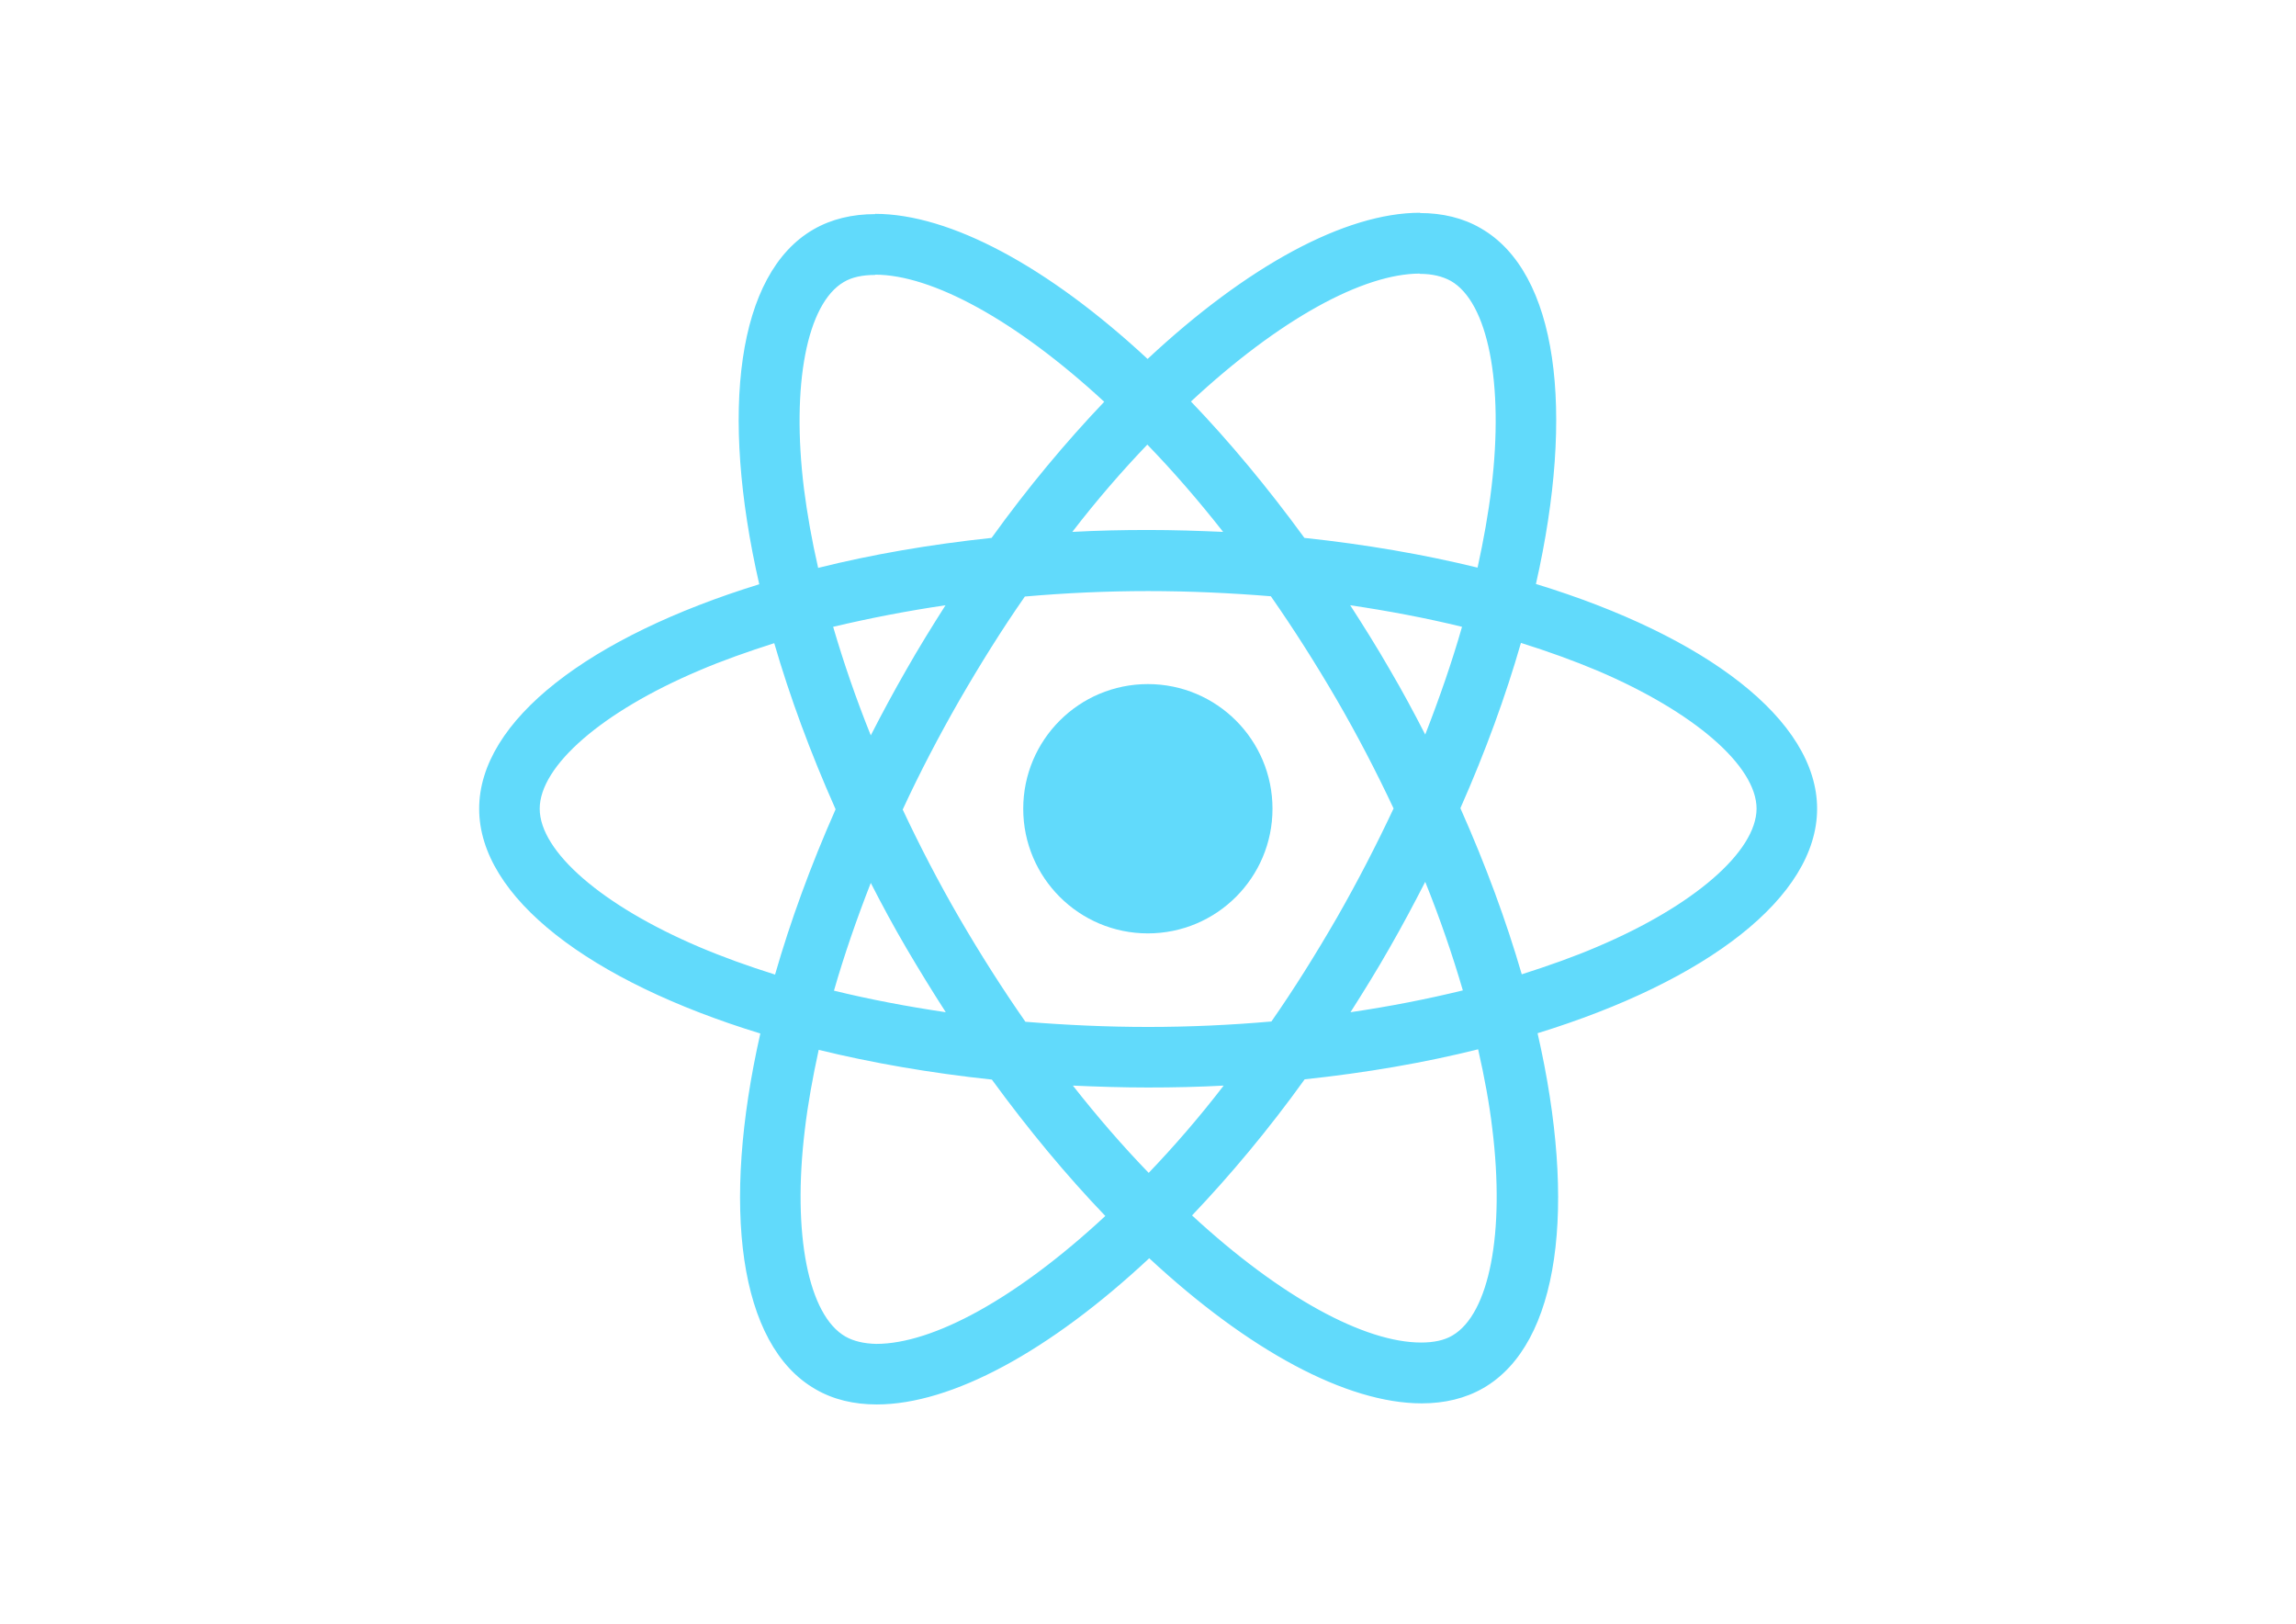
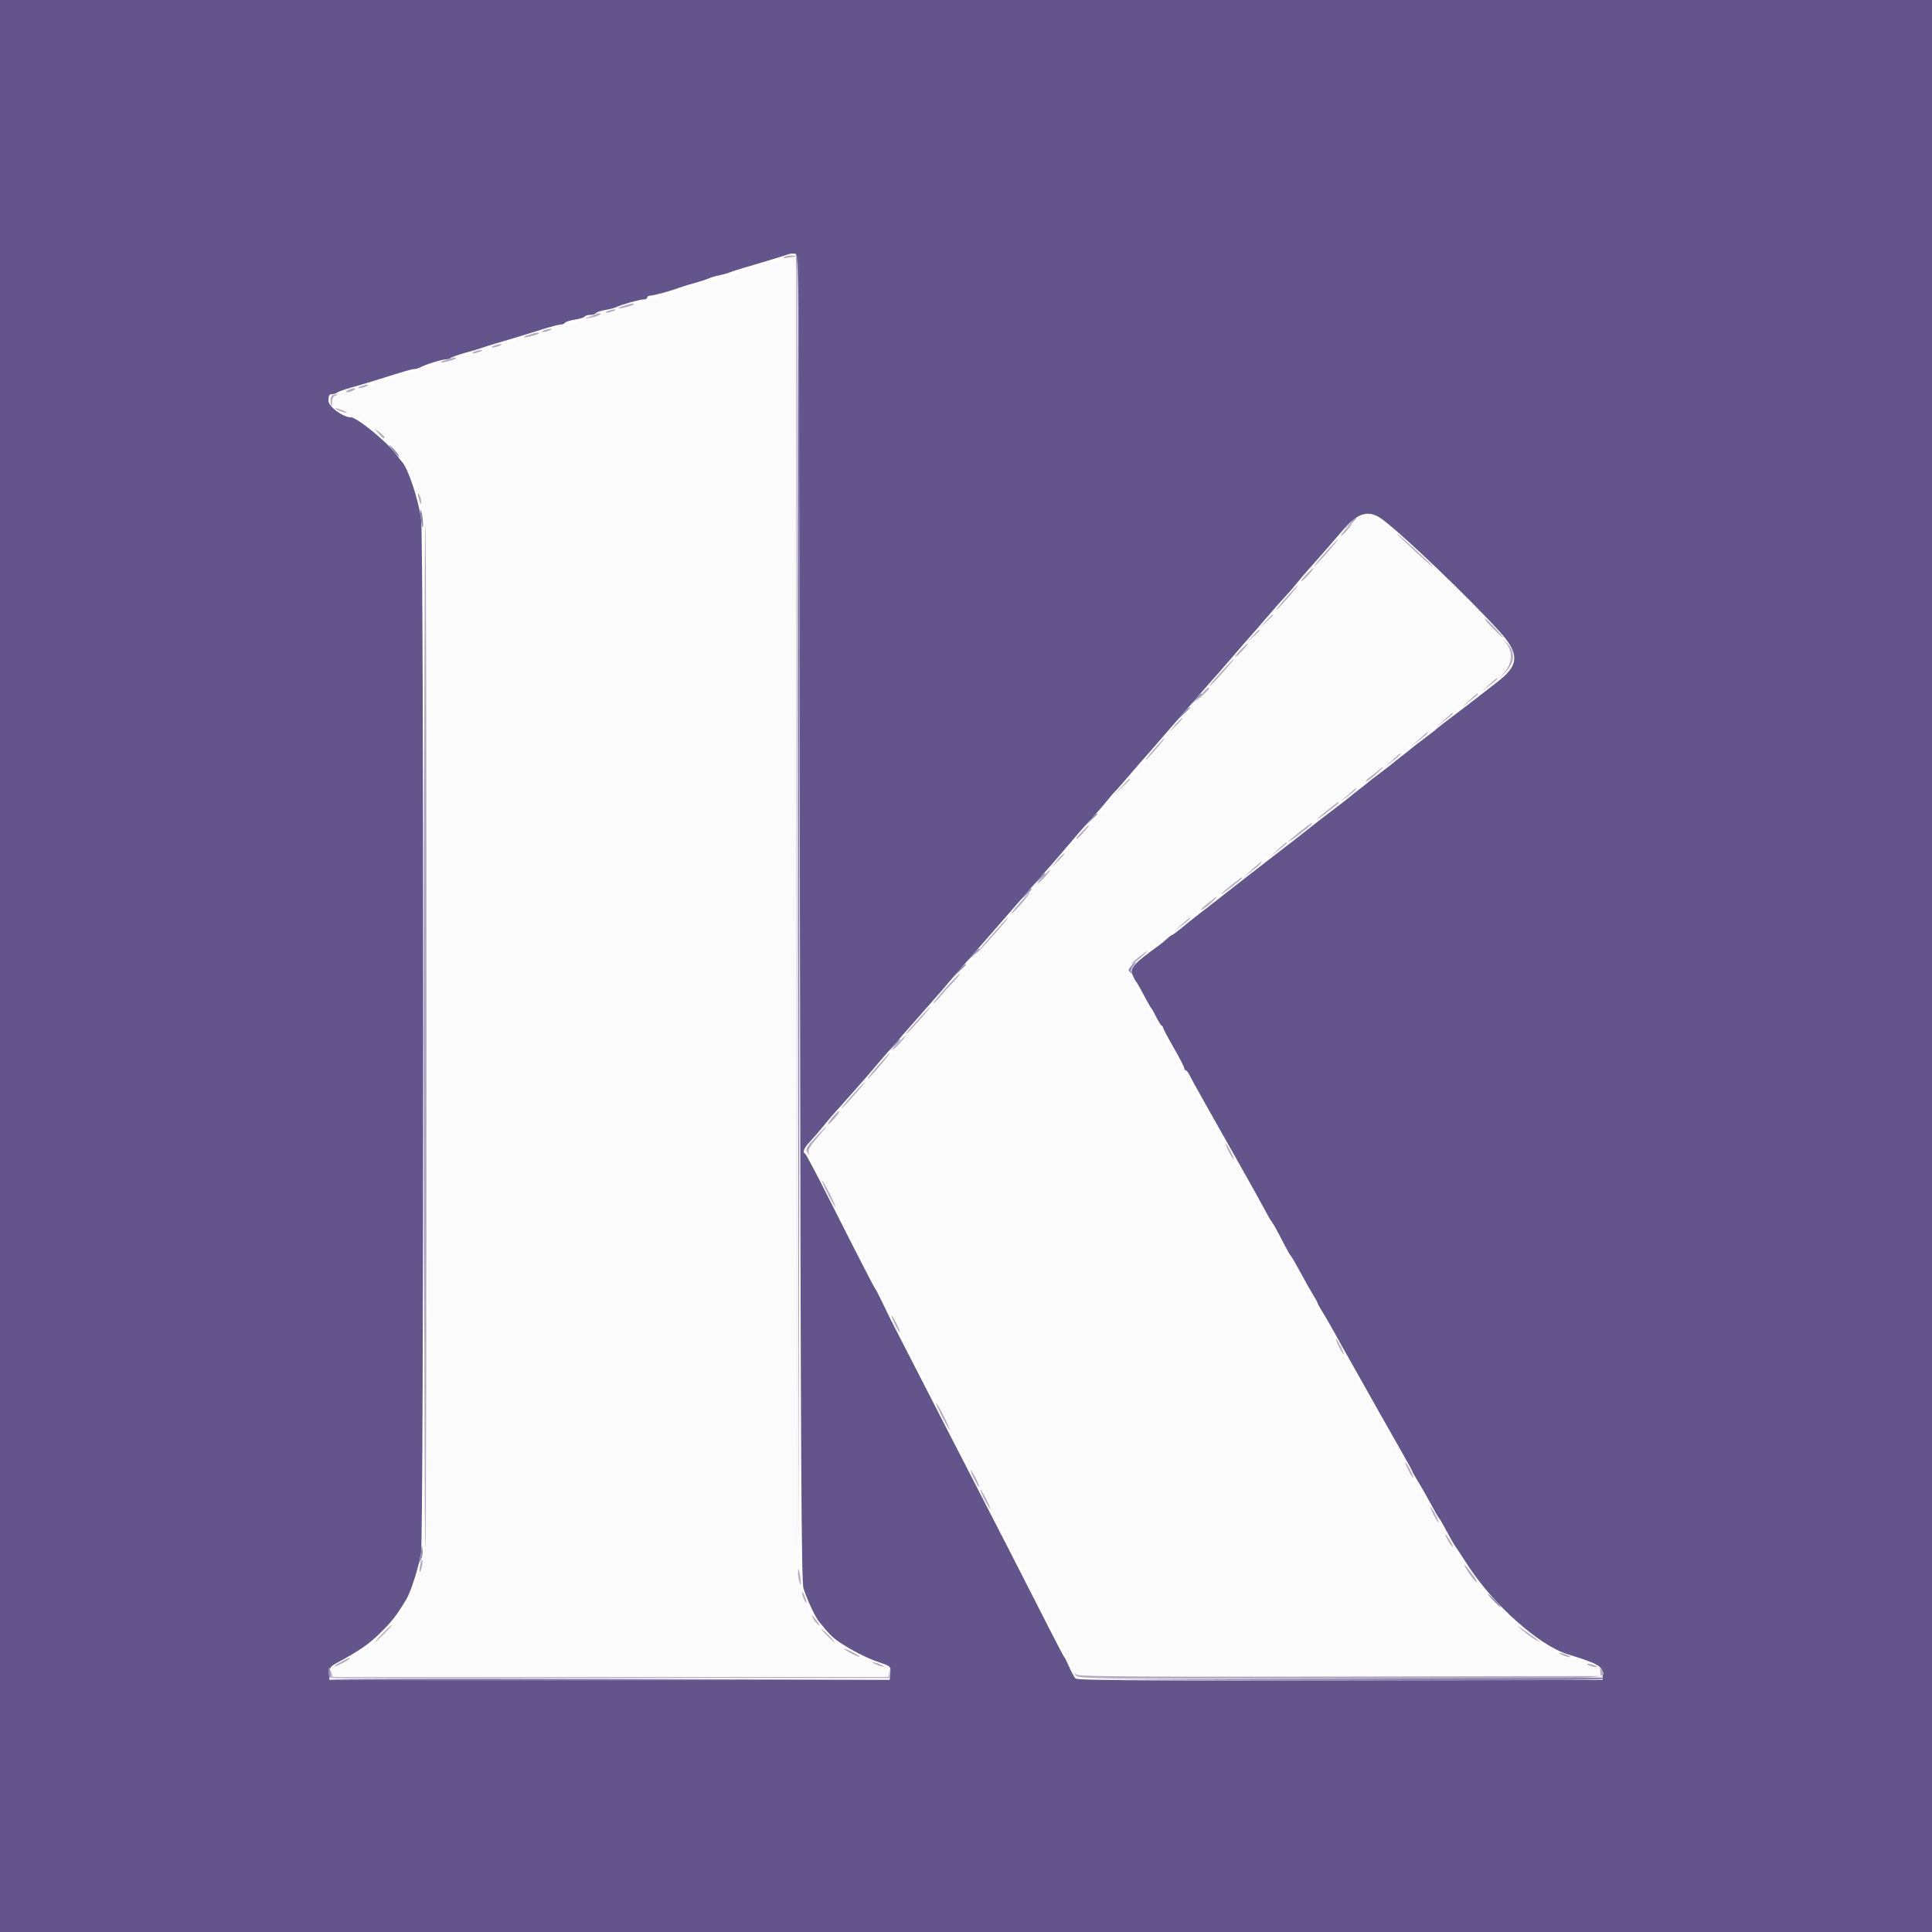
- <svg xmlns="http://www.w3.org/2000/svg" viewBox="0 0 841.9 595.3">
-   <g fill="#61DAFB">
-     <path d="M666.3 296.5c0-32.5-40.7-63.3-103.1-82.4 14.4-63.6 8-114.2-20.2-130.4-6.5-3.8-14.1-5.6-22.4-5.6v22.3c4.6 0 8.3.9 11.4 2.6 13.6 7.8 19.5 37.5 14.9 75.7-1.1 9.4-2.9 19.3-5.1 29.4-19.6-4.8-41-8.5-63.5-10.9-13.5-18.5-27.5-35.3-41.6-50 32.6-30.3 63.2-46.9 84-46.9V78c-27.5 0-63.5 19.6-99.9 53.6-36.4-33.8-72.4-53.2-99.9-53.2v22.3c20.7 0 51.4 16.5 84 46.6-14 14.7-28 31.4-41.3 49.9-22.6 2.4-44 6.1-63.6 11-2.3-10-4-19.7-5.2-29-4.7-38.2 1.1-67.9 14.6-75.8 3-1.8 6.9-2.6 11.5-2.6V78.5c-8.4 0-16 1.8-22.6 5.6-28.1 16.2-34.4 66.7-19.9 130.1-62.2 19.2-102.7 49.9-102.7 82.3 0 32.5 40.7 63.3 103.1 82.4-14.4 63.6-8 114.2 20.2 130.4 6.5 3.8 14.1 5.6 22.5 5.6 27.5 0 63.5-19.6 99.9-53.6 36.4 33.8 72.4 53.2 99.9 53.2 8.4 0 16-1.8 22.6-5.6 28.1-16.2 34.4-66.7 19.9-130.1 62-19.1 102.5-49.9 102.5-82.3zm-130.2-66.7c-3.7 12.9-8.3 26.2-13.5 39.5-4.1-8-8.4-16-13.1-24-4.6-8-9.5-15.8-14.4-23.4 14.2 2.1 27.9 4.7 41 7.9zm-45.8 106.5c-7.8 13.5-15.8 26.3-24.1 38.2-14.9 1.3-30 2-45.2 2-15.1 0-30.2-.7-45-1.9-8.3-11.9-16.4-24.6-24.2-38-7.6-13.1-14.5-26.4-20.8-39.8 6.2-13.4 13.2-26.8 20.7-39.9 7.8-13.5 15.8-26.3 24.1-38.2 14.9-1.3 30-2 45.2-2 15.1 0 30.2.7 45 1.9 8.3 11.9 16.4 24.6 24.2 38 7.6 13.1 14.5 26.4 20.8 39.8-6.3 13.4-13.2 26.8-20.7 39.9zm32.3-13c5.4 13.4 10 26.8 13.8 39.8-13.1 3.2-26.9 5.9-41.2 8 4.9-7.7 9.8-15.6 14.4-23.7 4.6-8 8.9-16.1 13-24.1zM421.2 430c-9.3-9.6-18.6-20.3-27.8-32 9 .4 18.2.7 27.5.7 9.4 0 18.7-.2 27.8-.7-9 11.7-18.3 22.4-27.5 32zm-74.4-58.9c-14.2-2.1-27.9-4.7-41-7.9 3.7-12.9 8.3-26.2 13.5-39.5 4.1 8 8.4 16 13.1 24 4.7 8 9.5 15.8 14.4 23.4zM420.7 163c9.3 9.6 18.6 20.3 27.8 32-9-.4-18.2-.7-27.5-.7-9.4 0-18.7.2-27.8.7 9-11.7 18.3-22.4 27.5-32zm-74 58.9c-4.9 7.7-9.8 15.6-14.4 23.7-4.6 8-8.9 16-13 24-5.4-13.4-10-26.8-13.8-39.8 13.1-3.1 26.9-5.8 41.2-7.9zm-90.5 125.2c-35.4-15.1-58.3-34.9-58.3-50.6 0-15.7 22.9-35.6 58.3-50.6 8.6-3.7 18-7 27.7-10.1 5.7 19.6 13.2 40 22.5 60.9-9.2 20.8-16.6 41.1-22.2 60.6-9.9-3.1-19.3-6.5-28-10.2zM310 490c-13.6-7.8-19.5-37.5-14.9-75.7 1.1-9.4 2.9-19.3 5.1-29.4 19.6 4.8 41 8.5 63.5 10.9 13.5 18.5 27.5 35.3 41.6 50-32.6 30.3-63.2 46.9-84 46.9-4.5-.1-8.3-1-11.3-2.7zm237.2-76.2c4.7 38.2-1.1 67.9-14.6 75.8-3 1.8-6.9 2.6-11.5 2.6-20.7 0-51.4-16.5-84-46.6 14-14.7 28-31.4 41.3-49.9 22.6-2.4 44-6.1 63.6-11 2.3 10.1 4.1 19.8 5.2 29.1zm38.5-66.7c-8.6 3.7-18 7-27.7 10.1-5.7-19.6-13.2-40-22.5-60.9 9.2-20.8 16.6-41.1 22.2-60.6 9.9 3.1 19.3 6.5 28.1 10.2 35.4 15.1 58.3 34.9 58.3 50.6-.1 15.7-23 35.6-58.4 50.6zM320.8 78.4z" />
-     <circle cx="420.9" cy="296.5" r="45.7" />
-     <path d="M520.5 78.1z" />
+ <svg xmlns="http://www.w3.org/2000/svg" id="svg" version="1.1" width="400" height="400" viewBox="0, 0, 400,400">
+   <g id="svgg">
+     <path id="path0" d="M161.400 53.778 C 159.804 54.317,154.966 55.807,150.800 57.042 C 149.590 57.401,148.150 57.843,147.600 58.024 C 147.050 58.205,144.710 58.926,142.400 59.626 C 137.268 61.180,132.769 62.576,128.811 63.843 C 127.167 64.369,125.590 64.800,125.306 64.800 C 125.022 64.800,124.477 64.969,124.095 65.177 C 123.713 65.384,122.320 65.852,121.000 66.218 C 119.680 66.583,118.150 67.031,117.600 67.212 C 116.270 67.652,111.177 69.210,106.000 70.761 C 103.690 71.453,100.450 72.442,98.800 72.958 C 97.150 73.475,94.720 74.204,93.400 74.580 C 92.080 74.956,90.550 75.419,90.000 75.609 C 89.450 75.799,87.110 76.519,84.800 77.210 C 82.490 77.901,80.150 78.618,79.600 78.804 C 79.050 78.991,77.070 79.607,75.200 80.175 C 73.330 80.743,71.125 81.415,70.300 81.668 C 68.743 82.146,67.967 84.400,69.360 84.400 C 70.240 84.400,75.731 87.323,77.658 88.816 C 83.352 93.229,86.329 98.612,87.771 107.100 C 88.573 111.818,88.745 316.688,87.951 320.976 C 85.857 332.285,80.103 339.998,70.300 344.638 C 69.203 345.157,68.800 345.597,68.800 346.274 L 68.800 347.200 126.400 347.200 L 184.000 347.200 184.000 346.250 C 184.000 345.498,183.729 345.246,182.700 345.040 C 177.807 344.064,169.803 338.266,167.956 334.361 C 166.579 331.449,166.369 330.930,165.713 328.800 C 165.083 326.754,165.027 317.024,164.913 189.900 L 164.790 53.200 163.895 53.219 C 163.403 53.230,162.280 53.481,161.400 53.778 M281.409 107.421 C 280.754 107.765,280.124 108.196,280.009 108.378 C 279.894 108.560,278.720 109.937,277.400 111.438 C 276.080 112.938,274.208 115.074,273.241 116.183 C 272.274 117.292,270.537 119.280,269.383 120.600 C 267.522 122.727,259.644 131.774,256.842 135.001 C 252.586 139.904,241.785 152.238,241.607 152.400 C 241.486 152.510,240.870 153.230,240.238 154.000 C 239.606 154.770,237.989 156.648,236.644 158.173 C 232.249 163.160,228.743 167.172,224.400 172.184 C 223.630 173.073,222.910 173.890,222.800 174.000 C 222.690 174.110,220.896 176.180,218.813 178.600 C 216.731 181.020,214.657 183.360,214.204 183.800 C 213.751 184.240,213.115 184.978,212.791 185.440 C 212.254 186.203,209.768 189.064,205.371 193.979 C 204.476 194.981,202.510 197.240,201.003 199.000 C 197.963 202.550,194.023 207.085,193.389 207.761 C 193.163 208.003,191.185 210.270,188.994 212.800 C 186.803 215.330,184.915 217.490,184.799 217.600 C 184.683 217.710,183.511 219.060,182.194 220.600 C 180.877 222.140,179.706 223.490,179.591 223.600 C 179.476 223.710,177.676 225.780,175.591 228.200 C 173.506 230.620,171.705 232.690,171.590 232.800 C 171.474 232.910,170.412 234.124,169.231 235.499 L 167.083 237.997 170.798 245.299 C 172.842 249.314,175.905 255.300,177.604 258.600 C 179.304 261.900,182.811 268.740,185.398 273.800 C 187.985 278.860,191.316 285.340,192.799 288.200 C 195.316 293.052,197.341 297.002,209.306 320.400 C 216.441 334.353,221.657 344.473,222.396 345.795 L 223.069 347.000 277.013 347.101 C 306.682 347.157,331.108 347.052,331.292 346.868 C 332.002 346.158,331.086 345.370,328.692 344.630 C 327.321 344.206,325.930 343.727,325.600 343.565 C 325.270 343.403,323.837 342.702,322.415 342.009 C 317.256 339.493,313.262 336.376,308.865 331.435 C 305.826 328.021,303.200 324.667,303.200 324.200 C 303.200 324.061,302.750 323.357,302.200 322.636 C 301.650 321.914,301.200 321.116,301.200 320.862 C 301.200 320.608,301.061 320.400,300.891 320.400 C 300.721 320.400,300.226 319.728,299.791 318.906 C 299.356 318.085,298.176 315.970,297.168 314.206 C 296.161 312.443,294.883 310.190,294.329 309.200 C 293.106 307.016,288.052 298.018,286.803 295.800 C 286.307 294.920,285.136 292.850,284.200 291.200 C 282.454 288.122,281.713 286.803,279.877 283.506 C 279.297 282.464,278.029 280.214,277.060 278.506 C 274.993 274.862,274.388 273.788,270.800 267.400 C 267.237 261.056,266.609 259.942,264.600 256.400 C 262.593 252.861,261.789 251.428,260.002 248.200 C 259.272 246.880,258.252 245.129,257.737 244.308 C 257.222 243.487,256.800 242.748,256.800 242.665 C 256.800 242.583,255.925 240.995,254.856 239.137 C 253.787 237.279,252.318 234.688,251.591 233.379 C 249.680 229.940,248.908 228.563,247.000 225.200 C 244.819 221.355,244.032 219.948,242.412 217.000 C 241.687 215.680,240.962 214.420,240.800 214.200 C 240.638 213.980,239.913 212.720,239.188 211.400 C 238.463 210.080,237.568 208.460,237.200 207.800 C 236.832 207.140,235.933 205.520,235.202 204.200 C 234.471 202.880,233.690 201.504,233.466 201.142 C 232.989 200.370,233.153 200.185,236.600 197.601 C 237.920 196.612,239.090 195.704,239.200 195.585 C 239.310 195.465,241.380 193.852,243.800 192.000 C 246.220 190.148,248.290 188.526,248.400 188.395 C 248.510 188.264,250.920 186.367,253.756 184.178 C 256.592 181.990,260.822 178.702,263.156 176.871 C 265.490 175.040,268.500 172.700,269.844 171.671 C 276.528 166.554,282.621 161.817,282.800 161.600 C 282.910 161.466,285.320 159.567,288.154 157.378 C 290.989 155.190,295.579 151.635,298.354 149.479 C 301.130 147.322,304.030 145.072,304.799 144.479 C 315.645 136.119,315.670 136.603,303.758 124.593 C 297.657 118.442,289.455 110.771,286.600 108.547 C 284.553 106.953,282.957 106.606,281.409 107.421 " stroke="none" fill="#fbfbfb" fill-rule="evenodd" />
+     <path id="path1" d="M0.000 200.000 L 0.000 400.000 200.000 400.000 L 400.000 400.000 400.000 200.000 L 400.000 0.000 200.000 0.000 L 0.000 0.000 0.000 200.000 M165.608 189.800 C 165.777 301.446,165.914 327.335,166.341 328.800 C 166.909 330.746,168.694 334.630,169.467 335.600 C 171.498 338.151,172.297 338.966,173.746 339.959 C 176.212 341.649,179.511 343.319,182.119 344.198 C 184.403 344.967,184.436 344.999,184.319 346.389 L 184.200 347.800 126.200 347.800 L 68.200 347.800 68.200 346.459 C 68.200 345.306,68.424 344.998,69.800 344.255 C 74.489 341.722,76.299 340.469,78.754 338.056 C 81.187 335.664,81.998 334.620,84.102 331.166 C 85.056 329.600,86.675 324.525,87.165 321.567 C 87.758 317.977,87.780 111.609,87.187 107.477 C 86.575 103.207,84.414 96.766,83.203 95.600 C 83.089 95.490,82.494 94.727,81.881 93.904 C 79.990 91.368,73.873 86.400,72.641 86.400 C 70.997 86.400,68.000 84.174,68.000 82.953 C 68.000 81.917,68.169 81.600,68.720 81.600 C 69.116 81.600,69.611 81.450,69.820 81.268 C 70.029 81.085,71.370 80.611,72.800 80.215 C 74.230 79.819,76.660 79.095,78.200 78.606 C 83.651 76.875,85.298 76.400,85.851 76.400 C 86.159 76.400,86.723 76.226,87.105 76.013 C 88.120 75.447,91.514 74.400,92.334 74.400 C 92.722 74.400,93.211 74.250,93.420 74.068 C 93.629 73.885,94.970 73.415,96.400 73.023 C 97.830 72.632,99.360 72.177,99.800 72.012 C 100.240 71.847,101.590 71.419,102.800 71.061 C 104.010 70.703,105.900 70.144,107.000 69.819 C 108.100 69.494,110.435 68.772,112.189 68.214 C 113.943 67.656,115.687 67.200,116.065 67.200 C 116.443 67.200,116.858 67.030,116.986 66.823 C 117.114 66.616,118.027 66.325,119.014 66.177 C 120.002 66.029,120.908 65.748,121.029 65.554 C 121.149 65.359,121.676 65.200,122.200 65.200 C 122.724 65.200,123.254 65.036,123.378 64.835 C 123.503 64.634,124.361 64.342,125.287 64.185 C 126.212 64.029,127.246 63.760,127.585 63.587 C 128.584 63.078,132.429 62.000,133.246 62.000 C 133.661 62.000,134.000 61.820,134.000 61.600 C 134.000 61.380,134.299 61.200,134.665 61.200 C 135.341 61.200,139.143 60.163,140.600 59.581 C 141.040 59.405,142.480 58.962,143.800 58.597 C 145.120 58.232,146.476 57.791,146.813 57.618 C 147.150 57.444,148.050 57.178,148.813 57.028 C 149.576 56.877,150.560 56.602,151.000 56.417 C 151.440 56.232,152.880 55.771,154.200 55.392 C 156.607 54.703,162.650 52.864,163.400 52.593 C 163.620 52.513,164.160 52.482,164.600 52.524 C 165.398 52.600,165.401 52.968,165.608 189.800 M286.240 107.563 C 290.602 110.817,304.016 123.654,310.462 130.745 C 314.578 135.272,314.528 137.692,310.248 141.000 C 309.394 141.660,307.594 143.062,306.248 144.116 C 304.902 145.170,302.450 147.045,300.800 148.282 C 299.150 149.518,297.710 150.637,297.600 150.766 C 297.490 150.896,296.320 151.811,295.000 152.800 C 293.680 153.789,292.510 154.693,292.400 154.809 C 292.290 154.926,291.390 155.641,290.400 156.400 C 289.410 157.159,288.510 157.874,288.400 157.991 C 288.290 158.107,287.120 159.011,285.800 160.000 C 284.480 160.989,283.310 161.893,283.200 162.009 C 283.090 162.126,282.190 162.841,281.200 163.600 C 280.210 164.359,279.310 165.074,279.200 165.191 C 279.090 165.307,277.924 166.212,276.609 167.201 C 275.294 168.190,273.944 169.223,273.609 169.495 C 272.314 170.547,264.091 176.950,262.000 178.533 C 260.790 179.450,258.891 180.920,257.779 181.800 C 256.668 182.680,254.713 184.210,253.435 185.200 C 252.156 186.190,250.366 187.586,249.455 188.303 C 248.545 189.019,247.614 189.739,247.386 189.903 C 247.159 190.066,246.047 190.965,244.915 191.900 C 243.783 192.835,242.754 193.600,242.628 193.600 C 242.503 193.600,242.077 193.915,241.683 194.300 C 241.288 194.685,240.466 195.360,239.856 195.800 C 234.731 199.498,233.865 200.461,234.458 201.808 C 234.747 202.463,235.077 203.090,235.192 203.200 C 235.306 203.310,235.715 203.985,236.100 204.700 C 236.485 205.415,237.115 206.585,237.500 207.300 C 237.885 208.015,238.292 208.690,238.404 208.800 C 238.516 208.910,238.966 209.720,239.404 210.600 C 239.842 211.480,240.335 212.260,240.500 212.333 C 240.665 212.407,240.800 212.605,240.800 212.774 C 240.800 212.943,241.790 214.805,243.000 216.912 C 244.210 219.018,245.200 220.935,245.200 221.171 C 245.200 221.407,245.335 221.601,245.500 221.603 C 245.665 221.605,245.993 222.010,246.229 222.503 C 246.464 222.996,247.926 225.650,249.476 228.400 C 251.027 231.150,252.701 234.120,253.197 235.000 C 253.693 235.880,254.864 237.950,255.800 239.600 C 258.732 244.768,261.208 249.216,262.259 251.200 C 262.666 251.970,263.090 252.690,263.200 252.800 C 263.454 253.054,264.509 254.953,265.907 257.674 C 266.508 258.843,267.112 259.890,267.249 260.000 C 267.387 260.110,268.273 261.640,269.219 263.400 C 270.166 265.160,271.358 267.271,271.870 268.092 C 272.381 268.913,272.800 269.681,272.800 269.800 C 272.800 269.919,273.222 270.687,273.737 271.508 C 274.252 272.329,275.272 274.080,276.002 275.400 C 277.789 278.628,278.593 280.061,280.600 283.600 C 282.535 287.012,283.046 287.918,286.007 293.200 C 287.179 295.290,289.097 298.671,290.269 300.714 C 291.441 302.757,292.400 304.516,292.400 304.622 C 292.400 304.729,292.822 305.487,293.337 306.308 C 294.135 307.578,295.477 309.942,297.363 313.400 C 297.604 313.840,297.890 314.290,298.000 314.400 C 298.110 314.510,298.515 315.185,298.900 315.900 C 300.423 318.729,301.014 319.771,301.322 320.176 C 301.499 320.409,302.697 322.220,303.985 324.200 C 309.266 332.322,318.701 340.700,324.600 342.506 C 330.621 344.348,331.800 344.988,331.800 346.411 L 331.800 347.800 277.473 347.901 C 234.344 347.982,223.047 347.900,222.666 347.501 C 222.402 347.226,221.834 346.190,221.404 345.200 C 220.974 344.210,220.527 343.310,220.411 343.200 C 220.295 343.090,218.962 340.570,217.450 337.600 C 211.334 325.592,205.539 314.278,202.597 308.600 C 200.887 305.300,197.598 298.910,195.288 294.400 C 192.979 289.890,189.649 283.410,187.889 280.000 C 184.630 273.685,184.317 273.063,182.458 269.200 C 181.876 267.990,181.310 266.910,181.200 266.800 C 180.975 266.575,177.056 258.941,171.034 247.000 C 168.815 242.600,166.865 238.940,166.700 238.867 C 166.079 238.591,166.442 237.678,167.700 236.357 C 168.415 235.606,169.720 234.096,170.600 233.001 C 171.480 231.905,172.470 230.731,172.800 230.391 C 173.130 230.051,174.660 228.342,176.200 226.592 C 177.740 224.842,179.180 223.207,179.400 222.958 C 179.620 222.710,180.236 221.987,180.769 221.353 C 182.177 219.678,186.100 215.147,186.800 214.388 C 187.130 214.030,188.480 212.498,189.800 210.984 C 191.120 209.470,192.847 207.504,193.637 206.616 C 194.427 205.727,195.507 204.477,196.037 203.837 C 196.567 203.198,199.160 200.215,201.800 197.209 C 204.440 194.202,207.590 190.595,208.800 189.193 C 211.744 185.780,216.933 179.849,217.192 179.600 C 217.440 179.361,221.457 174.686,222.831 173.036 C 223.364 172.396,224.746 170.845,225.902 169.589 C 227.058 168.333,228.558 166.608,229.235 165.756 C 229.913 164.903,230.587 164.115,230.733 164.003 C 230.880 163.891,232.079 162.540,233.398 161.000 C 234.717 159.460,235.977 158.000,236.198 157.756 C 237.304 156.535,239.237 154.321,241.398 151.798 C 243.837 148.953,252.035 139.565,252.400 139.200 C 252.510 139.090,253.679 137.740,254.998 136.200 C 256.317 134.660,257.577 133.200,257.798 132.956 C 258.909 131.729,260.838 129.518,262.997 126.998 C 264.316 125.459,265.756 123.836,266.197 123.391 C 266.639 122.946,267.654 121.776,268.453 120.791 C 269.252 119.806,270.332 118.536,270.853 117.969 C 271.860 116.873,275.549 112.658,278.200 109.574 C 281.225 106.055,283.466 105.494,286.240 107.563 " stroke="none" fill="#64548c" fill-rule="evenodd" />
+     <path id="path2" d="M162.400 53.185 C 161.979 53.460,162.247 53.505,163.299 53.336 L 164.799 53.096 164.900 188.348 L 165.002 323.600 165.001 188.300 L 165.000 53.000 164.000 52.896 C 163.450 52.839,162.730 52.969,162.400 53.185 M129.256 63.259 C 128.517 63.472,127.987 63.720,128.079 63.812 C 128.281 64.014,131.200 63.237,131.200 62.981 C 131.200 62.746,130.882 62.791,129.256 63.259 M125.800 64.400 C 125.296 64.617,125.222 64.744,125.600 64.744 C 125.930 64.744,126.560 64.589,127.000 64.400 C 127.504 64.183,127.578 64.056,127.200 64.056 C 126.870 64.056,126.240 64.211,125.800 64.400 M122.400 65.427 L 121.000 65.993 122.400 65.754 C 123.170 65.623,123.971 65.355,124.180 65.158 C 124.716 64.653,124.074 64.750,122.400 65.427 M112.600 68.400 C 112.096 68.617,112.022 68.744,112.400 68.744 C 112.730 68.744,113.360 68.589,113.800 68.400 C 114.304 68.183,114.378 68.056,114.000 68.056 C 113.670 68.056,113.040 68.211,112.600 68.400 M109.656 69.259 C 108.917 69.472,108.387 69.720,108.479 69.812 C 108.681 70.014,111.600 69.237,111.600 68.981 C 111.600 68.746,111.282 68.791,109.656 69.259 M102.200 71.600 C 101.696 71.817,101.622 71.944,102.000 71.944 C 102.330 71.944,102.960 71.789,103.400 71.600 C 103.904 71.383,103.978 71.256,103.600 71.256 C 103.270 71.256,102.640 71.411,102.200 71.600 M98.200 72.800 C 97.696 73.017,97.622 73.144,98.000 73.144 C 98.330 73.144,98.960 72.989,99.400 72.800 C 99.904 72.583,99.978 72.456,99.600 72.456 C 99.270 72.456,98.640 72.611,98.200 72.800 M92.456 74.459 C 91.717 74.672,91.187 74.920,91.279 75.012 C 91.481 75.214,94.400 74.437,94.400 74.181 C 94.400 73.946,94.082 73.991,92.456 74.459 M74.600 80.000 C 74.096 80.217,74.022 80.344,74.400 80.344 C 74.730 80.344,75.360 80.189,75.800 80.000 C 76.304 79.783,76.378 79.656,76.000 79.656 C 75.670 79.656,75.040 79.811,74.600 80.000 M72.000 80.800 C 71.467 81.145,71.467 81.188,72.000 81.188 C 72.330 81.188,72.870 81.013,73.200 80.800 C 73.733 80.455,73.733 80.412,73.200 80.412 C 72.870 80.412,72.330 80.587,72.000 80.800 M68.556 82.171 C 68.435 82.485,68.416 83.160,68.514 83.671 C 68.652 84.395,68.703 84.319,68.746 83.329 C 68.782 82.486,69.035 81.997,69.500 81.876 C 70.156 81.704,70.155 81.690,69.487 81.646 C 69.096 81.621,68.676 81.857,68.556 82.171 M69.600 84.733 C 69.930 84.936,70.650 85.224,71.200 85.371 C 71.895 85.557,72.017 85.525,71.600 85.267 C 71.270 85.064,70.550 84.776,70.000 84.629 C 69.305 84.443,69.183 84.475,69.600 84.733 M78.370 89.732 C 79.389 90.854,79.608 90.993,79.587 90.500 C 79.581 90.335,79.086 89.854,78.487 89.432 L 77.400 88.664 78.370 89.732 M86.644 103.000 C 86.973 104.471,87.202 104.790,87.194 103.767 C 87.191 103.345,87.005 102.730,86.782 102.400 C 86.485 101.962,86.448 102.124,86.644 103.000 M87.800 214.346 C 87.800 273.142,87.917 320.832,88.060 320.324 C 88.395 319.134,88.388 110.185,88.053 108.623 C 87.914 107.975,87.800 155.551,87.800 214.346 M278.604 109.596 C 277.974 110.254,277.535 110.856,277.629 110.934 C 277.723 111.012,278.313 110.474,278.939 109.738 C 280.354 108.077,280.145 107.988,278.604 109.596 M289.200 110.496 C 289.200 110.596,291.135 112.450,293.500 114.618 C 295.865 116.785,297.260 117.965,296.600 117.241 C 295.186 115.690,289.200 110.233,289.200 110.496 M274.400 114.400 C 273.035 115.940,272.008 117.200,272.118 117.200 C 272.228 117.200,273.435 115.940,274.800 114.400 C 276.165 112.860,277.192 111.600,277.082 111.600 C 276.972 111.600,275.765 112.860,274.400 114.400 M270.400 119.000 C 269.654 119.770,269.213 120.387,269.422 120.371 C 269.782 120.344,272.254 117.600,271.918 117.600 C 271.829 117.600,271.146 118.230,270.400 119.000 M266.149 123.882 C 264.857 125.357,264.006 126.437,264.259 126.283 C 264.824 125.939,268.953 121.200,268.688 121.200 C 268.584 121.200,267.441 122.407,266.149 123.882 M261.978 128.700 L 260.600 130.200 262.100 128.822 C 263.496 127.538,263.784 127.200,263.478 127.200 C 263.412 127.200,262.737 127.875,261.978 128.700 M309.000 130.000 C 310.083 131.100,311.047 132.000,311.141 132.000 C 311.480 132.000,307.791 128.080,307.415 128.041 C 307.203 128.018,307.917 128.900,309.000 130.000 M259.375 131.700 L 258.200 133.000 259.500 131.825 C 260.215 131.179,260.800 130.594,260.800 130.525 C 260.800 130.216,260.470 130.488,259.375 131.700 M311.961 133.354 C 313.229 135.098,313.076 137.239,311.549 139.086 L 310.298 140.600 311.749 139.106 C 313.608 137.191,313.761 135.050,312.161 133.322 L 311.122 132.200 311.961 133.354 M256.800 134.600 C 256.054 135.370,255.613 135.987,255.822 135.971 C 256.182 135.944,258.654 133.200,258.318 133.200 C 258.229 133.200,257.546 133.830,256.800 134.600 M253.975 137.900 C 251.104 141.005,250.257 142.000,250.484 142.000 C 250.612 142.000,251.835 140.740,253.200 139.200 C 255.798 136.269,256.371 135.309,253.975 137.900 M308.200 141.844 L 306.600 143.276 308.300 142.004 C 309.763 140.910,310.291 140.383,309.900 140.406 C 309.845 140.409,309.080 141.056,308.200 141.844 M248.621 143.929 L 247.443 145.400 248.921 144.022 C 250.449 142.597,250.610 142.380,250.100 142.429 C 249.935 142.445,249.270 143.120,248.621 143.929 M304.167 145.029 L 302.600 146.458 304.300 145.162 C 305.853 143.978,306.232 143.600,305.867 143.600 C 305.793 143.600,305.028 144.243,304.167 145.029 M299.000 149.044 L 297.400 150.476 299.100 149.204 C 300.563 148.110,301.091 147.583,300.700 147.606 C 300.645 147.609,299.880 148.256,299.000 149.044 M243.225 150.169 L 241.850 151.800 243.405 150.313 C 244.260 149.496,244.879 148.762,244.780 148.683 C 244.681 148.603,243.981 149.272,243.225 150.169 M293.800 153.044 L 292.200 154.476 293.900 153.204 C 295.363 152.110,295.891 151.583,295.500 151.606 C 295.445 151.609,294.680 152.256,293.800 153.044 M238.768 155.300 C 237.584 156.675,236.932 157.548,237.320 157.241 C 238.134 156.594,241.362 152.800,241.097 152.800 C 241.000 152.800,239.951 153.925,238.768 155.300 M288.200 157.444 L 286.600 158.876 288.300 157.604 C 289.763 156.510,290.291 155.983,289.900 156.006 C 289.845 156.009,289.080 156.656,288.200 157.444 M285.200 159.660 C 284.650 160.118,283.851 160.738,283.424 161.037 C 282.997 161.337,282.728 161.661,282.825 161.758 C 282.922 161.855,283.811 161.234,284.800 160.379 C 286.651 158.780,286.991 158.168,285.200 159.660 M232.181 162.900 L 230.600 164.600 232.300 163.019 C 233.881 161.548,234.184 161.200,233.881 161.200 C 233.816 161.200,233.051 161.965,232.181 162.900 M279.000 164.644 L 277.400 166.076 279.100 164.804 C 280.563 163.710,281.091 163.183,280.700 163.206 C 280.645 163.209,279.880 163.856,279.000 164.644 M275.200 167.446 C 274.210 168.219,273.130 169.138,272.800 169.488 C 272.470 169.838,273.325 169.276,274.700 168.239 C 276.075 167.202,277.200 166.274,277.200 166.177 C 277.200 165.899,277.106 165.959,275.200 167.446 M269.100 172.206 C 267.835 173.199,266.800 174.110,266.800 174.229 C 266.800 174.349,267.880 173.616,269.200 172.600 C 271.277 171.002,271.907 170.399,271.500 170.400 C 271.445 170.400,270.365 171.213,269.100 172.206 M224.006 172.194 C 223.263 172.961,222.732 173.650,222.827 173.725 C 222.922 173.800,223.606 173.173,224.346 172.331 C 226.029 170.418,225.812 170.331,224.006 172.194 M264.600 175.844 L 263.000 177.276 264.700 176.004 C 266.163 174.910,266.691 174.383,266.300 174.406 C 266.245 174.409,265.480 175.056,264.600 175.844 M218.825 178.169 L 217.450 179.800 219.005 178.313 C 219.860 177.496,220.479 176.762,220.380 176.683 C 220.281 176.603,219.581 177.272,218.825 178.169 M259.200 180.037 L 257.400 181.671 259.094 180.407 C 260.587 179.292,261.492 178.398,261.124 178.401 C 261.056 178.402,260.190 179.138,259.200 180.037 M216.006 181.394 C 215.263 182.161,214.732 182.850,214.827 182.925 C 214.922 183.000,215.606 182.373,216.346 181.531 C 218.029 179.618,217.812 179.531,216.006 181.394 M255.200 183.046 C 254.210 183.819,253.130 184.738,252.800 185.088 C 252.470 185.438,253.325 184.876,254.700 183.839 C 256.075 182.802,257.200 181.874,257.200 181.777 C 257.200 181.499,257.106 181.559,255.200 183.046 M211.075 187.005 C 210.016 188.212,209.257 189.200,209.387 189.200 C 209.639 189.200,211.847 186.777,212.723 185.539 C 213.661 184.213,213.037 184.768,211.075 187.005 M250.046 187.021 C 249.081 187.779,248.466 188.400,248.679 188.400 C 248.892 188.400,249.772 187.777,250.633 187.017 C 252.647 185.238,252.310 185.240,250.046 187.021 M206.125 192.700 C 202.661 196.612,200.701 199.049,202.989 196.600 C 205.775 193.617,208.904 190.000,208.698 190.000 C 208.598 190.000,207.440 191.215,206.125 192.700 M244.600 191.444 L 243.000 192.876 244.700 191.604 C 246.163 190.510,246.691 189.983,246.300 190.006 C 246.245 190.009,245.480 190.656,244.600 191.444 M235.669 198.231 C 234.717 198.984,234.102 199.600,234.302 199.600 C 234.503 199.600,235.372 198.977,236.233 198.217 C 238.237 196.447,237.914 196.455,235.669 198.231 M195.925 204.417 C 194.536 205.966,193.327 207.444,193.239 207.700 C 193.150 207.957,193.690 207.455,194.438 206.584 C 195.186 205.713,195.889 204.906,195.999 204.792 C 197.665 203.062,198.904 201.600,198.704 201.600 C 198.565 201.600,197.314 202.868,195.925 204.417 M191.175 209.900 C 188.343 212.964,187.456 214.000,187.667 214.000 C 187.786 214.000,189.003 212.740,190.372 211.200 C 192.978 208.268,193.569 207.311,191.175 209.900 M186.006 215.794 C 185.263 216.561,184.732 217.250,184.827 217.325 C 184.922 217.400,185.606 216.773,186.346 215.931 C 188.029 214.018,187.812 213.931,186.006 215.794 M181.777 220.609 C 180.517 222.045,179.556 223.275,179.643 223.344 C 179.729 223.412,180.843 222.238,182.118 220.734 C 183.393 219.230,184.353 218.000,184.252 218.000 C 184.151 218.000,183.037 219.174,181.777 220.609 M176.400 226.800 C 175.035 228.340,174.008 229.600,174.118 229.600 C 174.228 229.600,175.435 228.340,176.800 226.800 C 178.165 225.260,179.192 224.000,179.082 224.000 C 178.972 224.000,177.765 225.260,176.400 226.800 M172.261 231.429 C 171.634 232.183,171.274 232.787,171.461 232.771 C 171.647 232.755,172.313 232.125,172.939 231.371 C 173.566 230.617,173.926 230.013,173.739 230.029 C 173.553 230.045,172.887 230.675,172.261 231.429 M169.568 234.700 C 166.820 237.657,166.687 237.879,167.194 238.671 C 167.638 239.365,167.649 239.363,167.421 238.642 C 167.250 238.102,167.765 237.212,169.218 235.542 C 171.494 232.925,171.718 232.387,169.568 234.700 M254.400 238.400 C 254.849 239.280,255.306 240.000,255.416 240.000 C 255.526 240.000,255.249 239.280,254.800 238.400 C 254.351 237.520,253.894 236.800,253.784 236.800 C 253.674 236.800,253.951 237.520,254.400 238.400 M171.400 247.200 C 172.176 248.740,172.900 250.000,173.010 250.000 C 173.120 250.000,172.576 248.740,171.800 247.200 C 171.024 245.660,170.300 244.400,170.190 244.400 C 170.080 244.400,170.624 245.660,171.400 247.200 M185.281 274.191 C 185.759 275.176,186.219 275.914,186.303 275.830 C 186.484 275.649,184.868 272.400,184.597 272.400 C 184.494 272.400,184.802 273.206,185.281 274.191 M277.200 278.800 C 277.649 279.680,278.106 280.400,278.216 280.400 C 278.326 280.400,278.049 279.680,277.600 278.800 C 277.151 277.920,276.694 277.200,276.584 277.200 C 276.474 277.200,276.751 277.920,277.200 278.800 M195.000 293.200 C 195.776 294.740,196.500 296.000,196.610 296.000 C 196.720 296.000,196.176 294.740,195.400 293.200 C 194.624 291.660,193.900 290.400,193.790 290.400 C 193.680 290.400,194.224 291.660,195.000 293.200 M291.600 304.400 C 292.049 305.280,292.506 306.000,292.616 306.000 C 292.726 306.000,292.449 305.280,292.000 304.400 C 291.551 303.520,291.094 302.800,290.984 302.800 C 290.874 302.800,291.151 303.520,291.600 304.400 M201.681 306.191 C 202.159 307.176,202.619 307.914,202.703 307.830 C 202.884 307.649,201.268 304.400,200.997 304.400 C 200.894 304.400,201.202 305.206,201.681 306.191 M203.800 310.400 C 204.357 311.500,204.903 312.400,205.013 312.400 C 205.123 312.400,204.757 311.500,204.200 310.400 C 203.643 309.300,203.097 308.400,202.987 308.400 C 202.877 308.400,203.243 309.300,203.800 310.400 M296.800 313.600 C 297.249 314.480,297.706 315.200,297.816 315.200 C 297.926 315.200,297.649 314.480,297.200 313.600 C 296.751 312.720,296.294 312.000,296.184 312.000 C 296.074 312.000,296.351 312.720,296.800 313.600 M299.203 317.690 C 299.201 317.850,299.559 318.570,299.999 319.290 C 300.438 320.011,300.796 320.420,300.796 320.200 C 300.795 319.980,300.437 319.260,300.000 318.600 C 299.563 317.940,299.204 317.531,299.203 317.690 M87.000 324.000 C 86.848 324.691,86.807 325.341,86.909 325.442 C 87.011 325.544,87.209 325.053,87.350 324.350 C 87.683 322.683,87.360 322.360,87.000 324.000 M303.250 324.200 C 303.570 325.052,305.416 327.590,305.720 327.595 C 305.897 327.598,305.546 326.925,304.942 326.100 C 303.610 324.280,303.040 323.641,303.250 324.200 M165.228 325.833 C 165.244 326.475,165.416 327.360,165.610 327.800 C 165.847 328.334,165.886 328.002,165.727 326.800 C 165.446 324.680,165.188 324.180,165.228 325.833 M166.218 330.500 C 166.368 330.995,166.655 331.576,166.856 331.791 C 167.057 332.006,167.019 331.601,166.772 330.891 C 166.265 329.438,165.797 329.108,166.218 330.500 M168.364 335.133 C 168.580 335.536,169.071 336.121,169.455 336.433 C 169.887 336.784,169.790 336.504,169.201 335.700 C 168.151 334.265,167.757 333.998,168.364 335.133 M314.955 337.328 C 315.811 338.079,317.071 339.015,317.755 339.409 C 319.502 340.413,319.014 339.971,316.000 337.819 C 314.142 336.492,313.844 336.352,314.955 337.328 M79.200 338.200 C 78.228 339.190,77.523 340.000,77.633 340.000 C 77.743 340.000,78.628 339.190,79.600 338.200 C 80.572 337.210,81.277 336.400,81.167 336.400 C 81.057 336.400,80.172 337.210,79.200 338.200 M171.200 338.600 C 171.946 339.370,172.647 340.000,172.757 340.000 C 172.867 340.000,172.346 339.370,171.600 338.600 C 170.854 337.830,170.153 337.200,170.043 337.200 C 169.933 337.200,170.454 337.830,171.200 338.600 M174.800 341.384 C 174.800 341.494,175.520 341.951,176.400 342.400 C 177.280 342.849,178.000 343.126,178.000 343.016 C 178.000 342.906,177.280 342.449,176.400 342.000 C 175.520 341.551,174.800 341.274,174.800 341.384 M322.800 342.231 C 322.800 342.501,324.878 343.256,325.076 343.057 C 325.167 342.967,324.692 342.701,324.020 342.467 C 323.349 342.233,322.800 342.127,322.800 342.231 M70.700 344.027 C 69.875 344.463,69.200 344.908,69.200 345.018 C 69.200 345.127,69.920 344.849,70.800 344.400 C 71.680 343.951,72.400 343.497,72.400 343.392 C 72.400 343.130,72.397 343.131,70.700 344.027 M180.800 344.333 C 181.130 344.536,181.850 344.824,182.400 344.971 C 183.095 345.157,183.217 345.125,182.800 344.867 C 182.470 344.664,181.750 344.376,181.200 344.229 C 180.505 344.043,180.383 344.075,180.800 344.333 M329.000 344.800 C 329.440 344.989,330.070 345.144,330.400 345.144 C 330.778 345.144,330.704 345.017,330.200 344.800 C 329.760 344.611,329.130 344.456,328.800 344.456 C 328.422 344.456,328.496 344.583,329.000 344.800 M68.561 346.400 L 68.600 347.400 126.400 347.400 L 184.200 347.400 184.249 346.295 C 184.293 345.283,184.283 345.275,184.122 346.195 L 183.947 347.200 126.400 347.200 L 68.853 347.200 68.688 346.300 C 68.544 345.517,68.528 345.530,68.561 346.400 M331.305 346.000 L 331.400 347.000 277.443 347.101 C 234.678 347.182,223.352 347.099,222.843 346.701 C 222.273 346.257,222.262 346.279,222.749 346.900 C 223.267 347.560,226.341 347.600,277.200 347.600 C 335.025 347.600,332.794 347.677,331.637 345.721 C 331.262 345.088,331.222 345.121,331.305 346.000 " stroke="none" fill="#b4acc4" fill-rule="evenodd" />
+     <path id="path3" d="M279.375 108.500 L 278.200 109.800 279.500 108.625 C 280.215 107.979,280.800 107.394,280.800 107.325 C 280.800 107.016,280.470 107.288,279.375 108.500 M68.000 346.176 C 68.000 346.713,68.147 347.244,68.328 347.355 C 68.508 347.467,68.577 347.027,68.482 346.379 C 68.272 344.949,68.000 344.835,68.000 346.176 " stroke="none" fill="#9e91b4" fill-rule="evenodd" />
+     <path id="path4" d="M165.200 187.920 L 165.400 323.400 165.501 188.221 C 165.556 113.872,165.466 52.906,165.301 52.741 C 165.135 52.575,165.090 113.406,165.200 187.920 M81.194 93.003 C 82.787 94.921,82.921 95.045,82.486 94.196 C 82.259 93.753,81.652 93.034,81.137 92.598 C 80.233 91.834,80.235 91.848,81.194 93.003 M87.082 107.000 C 87.209 108.100,87.377 109.075,87.456 109.167 C 87.755 109.514,87.528 106.564,87.197 105.800 C 86.974 105.285,86.933 105.713,87.082 107.000 M87.797 214.600 C 87.797 271.360,87.843 294.521,87.900 266.068 C 87.957 237.615,87.957 191.175,87.900 162.868 C 87.843 134.561,87.797 157.840,87.797 214.600 M247.375 144.900 L 246.200 146.200 247.500 145.025 C 248.215 144.379,248.800 143.794,248.800 143.725 C 248.800 143.416,248.470 143.688,247.375 144.900 M244.778 147.900 L 243.400 149.400 244.900 148.022 C 246.296 146.738,246.584 146.400,246.278 146.400 C 246.212 146.400,245.537 147.075,244.778 147.900 M225.775 169.700 L 224.600 171.000 225.900 169.825 C 226.615 169.179,227.200 168.594,227.200 168.525 C 227.200 168.216,226.870 168.488,225.775 169.700 M214.975 182.100 L 213.800 183.400 215.100 182.225 C 215.815 181.579,216.400 180.994,216.400 180.925 C 216.400 180.616,216.070 180.888,214.975 182.100 M212.175 185.300 L 211.000 186.600 212.300 185.425 C 213.015 184.779,213.600 184.194,213.600 184.125 C 213.600 183.816,213.270 184.088,212.175 185.300 M201.375 197.700 L 200.200 199.000 201.500 197.825 C 202.215 197.179,202.800 196.594,202.800 196.525 C 202.800 196.216,202.470 196.488,201.375 197.700 M234.191 200.009 C 233.588 200.677,233.552 200.905,233.988 201.309 C 234.409 201.700,234.456 201.692,234.219 201.275 C 234.048 200.973,234.220 200.420,234.623 199.975 C 235.008 199.549,235.234 199.200,235.124 199.200 C 235.014 199.200,234.594 199.564,234.191 200.009 M198.378 201.100 L 197.000 202.600 198.500 201.222 C 199.325 200.463,200.000 199.788,200.000 199.722 C 200.000 199.416,199.662 199.704,198.378 201.100 M185.029 216.362 L 183.858 217.800 185.209 216.513 C 185.951 215.805,186.478 215.158,186.379 215.075 C 186.281 214.992,185.673 215.571,185.029 216.362 M87.254 320.800 C 87.219 321.350,87.096 322.250,86.983 322.800 L 86.777 323.800 87.207 322.815 C 87.443 322.274,87.565 321.374,87.478 320.815 L 87.320 319.800 87.254 320.800 M309.200 331.400 C 309.946 332.170,310.647 332.800,310.757 332.800 C 310.867 332.800,310.346 332.170,309.600 331.400 C 308.854 330.630,308.153 330.000,308.043 330.000 C 307.933 330.000,308.454 330.630,309.200 331.400 M68.341 347.701 C 68.507 347.867,94.643 347.957,126.421 347.901 L 184.200 347.800 126.120 347.600 C 94.176 347.490,68.176 347.536,68.341 347.701 M277.200 347.600 L 222.600 347.804 277.076 347.902 C 313.068 347.967,331.637 347.864,331.800 347.600 C 331.936 347.380,331.992 347.244,331.924 347.298 C 331.856 347.352,307.230 347.488,277.200 347.600 " stroke="none" fill="#8c84ac" fill-rule="evenodd" />
  </g>
</svg>
